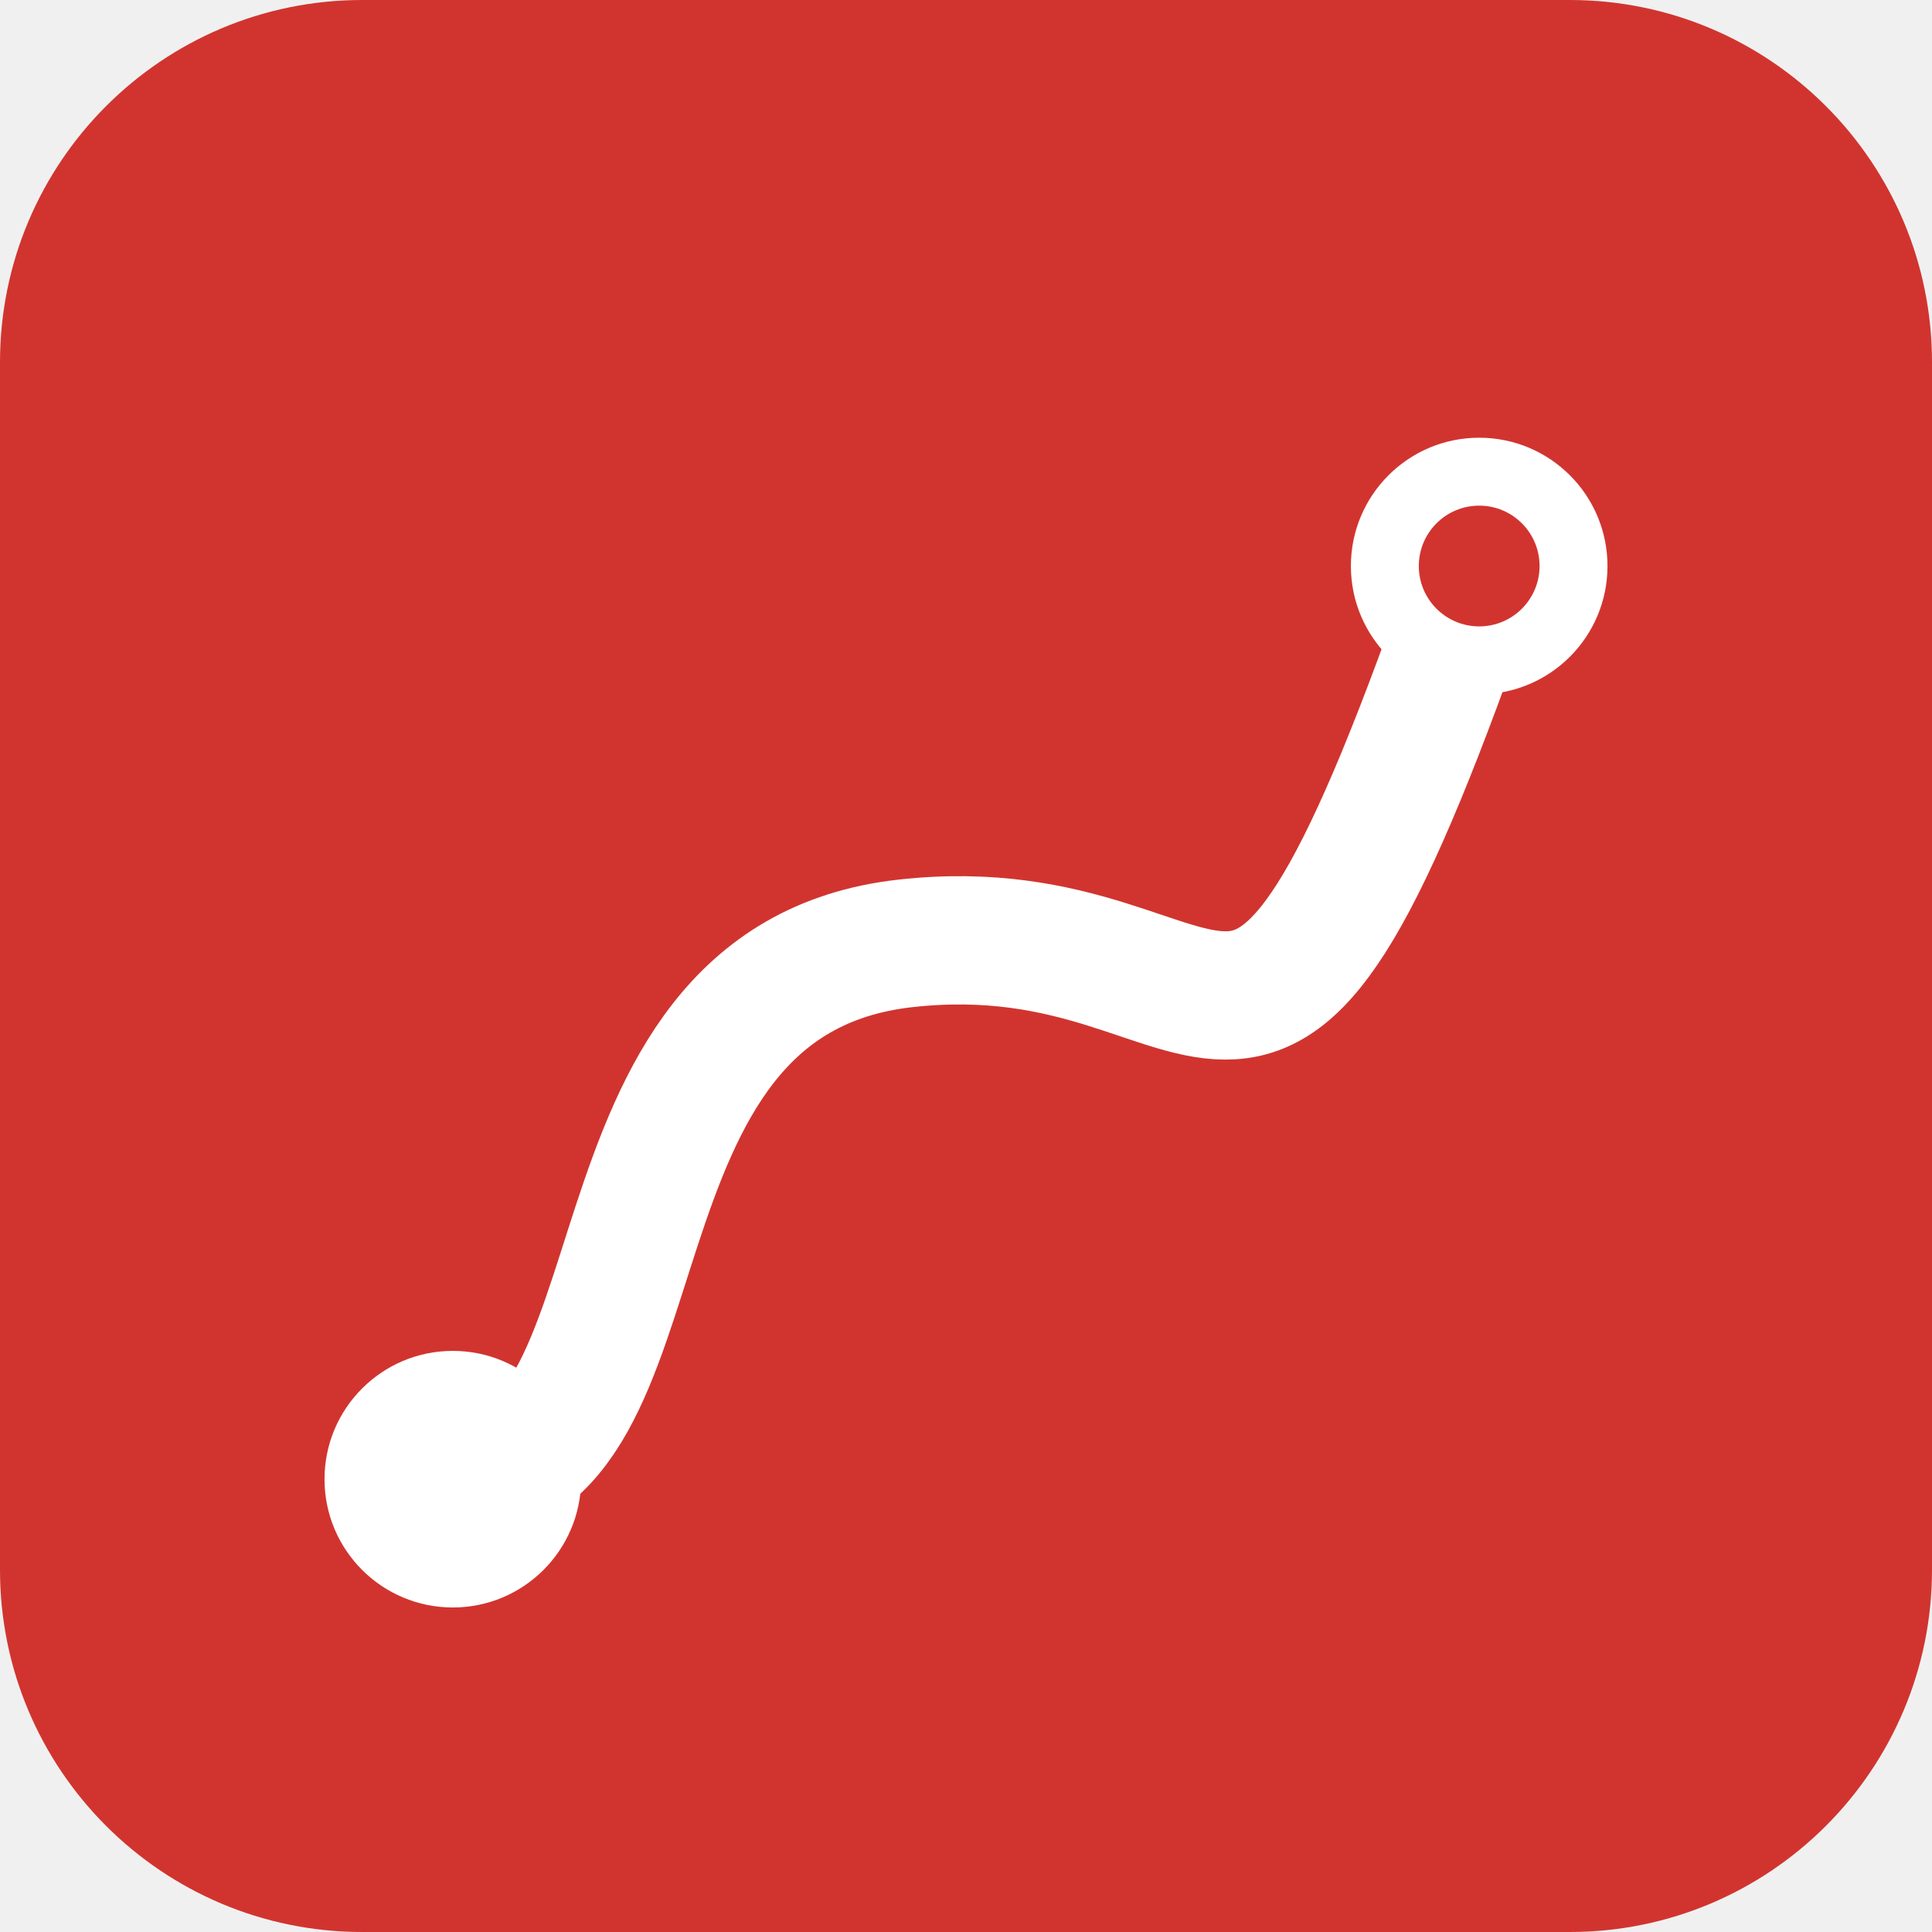
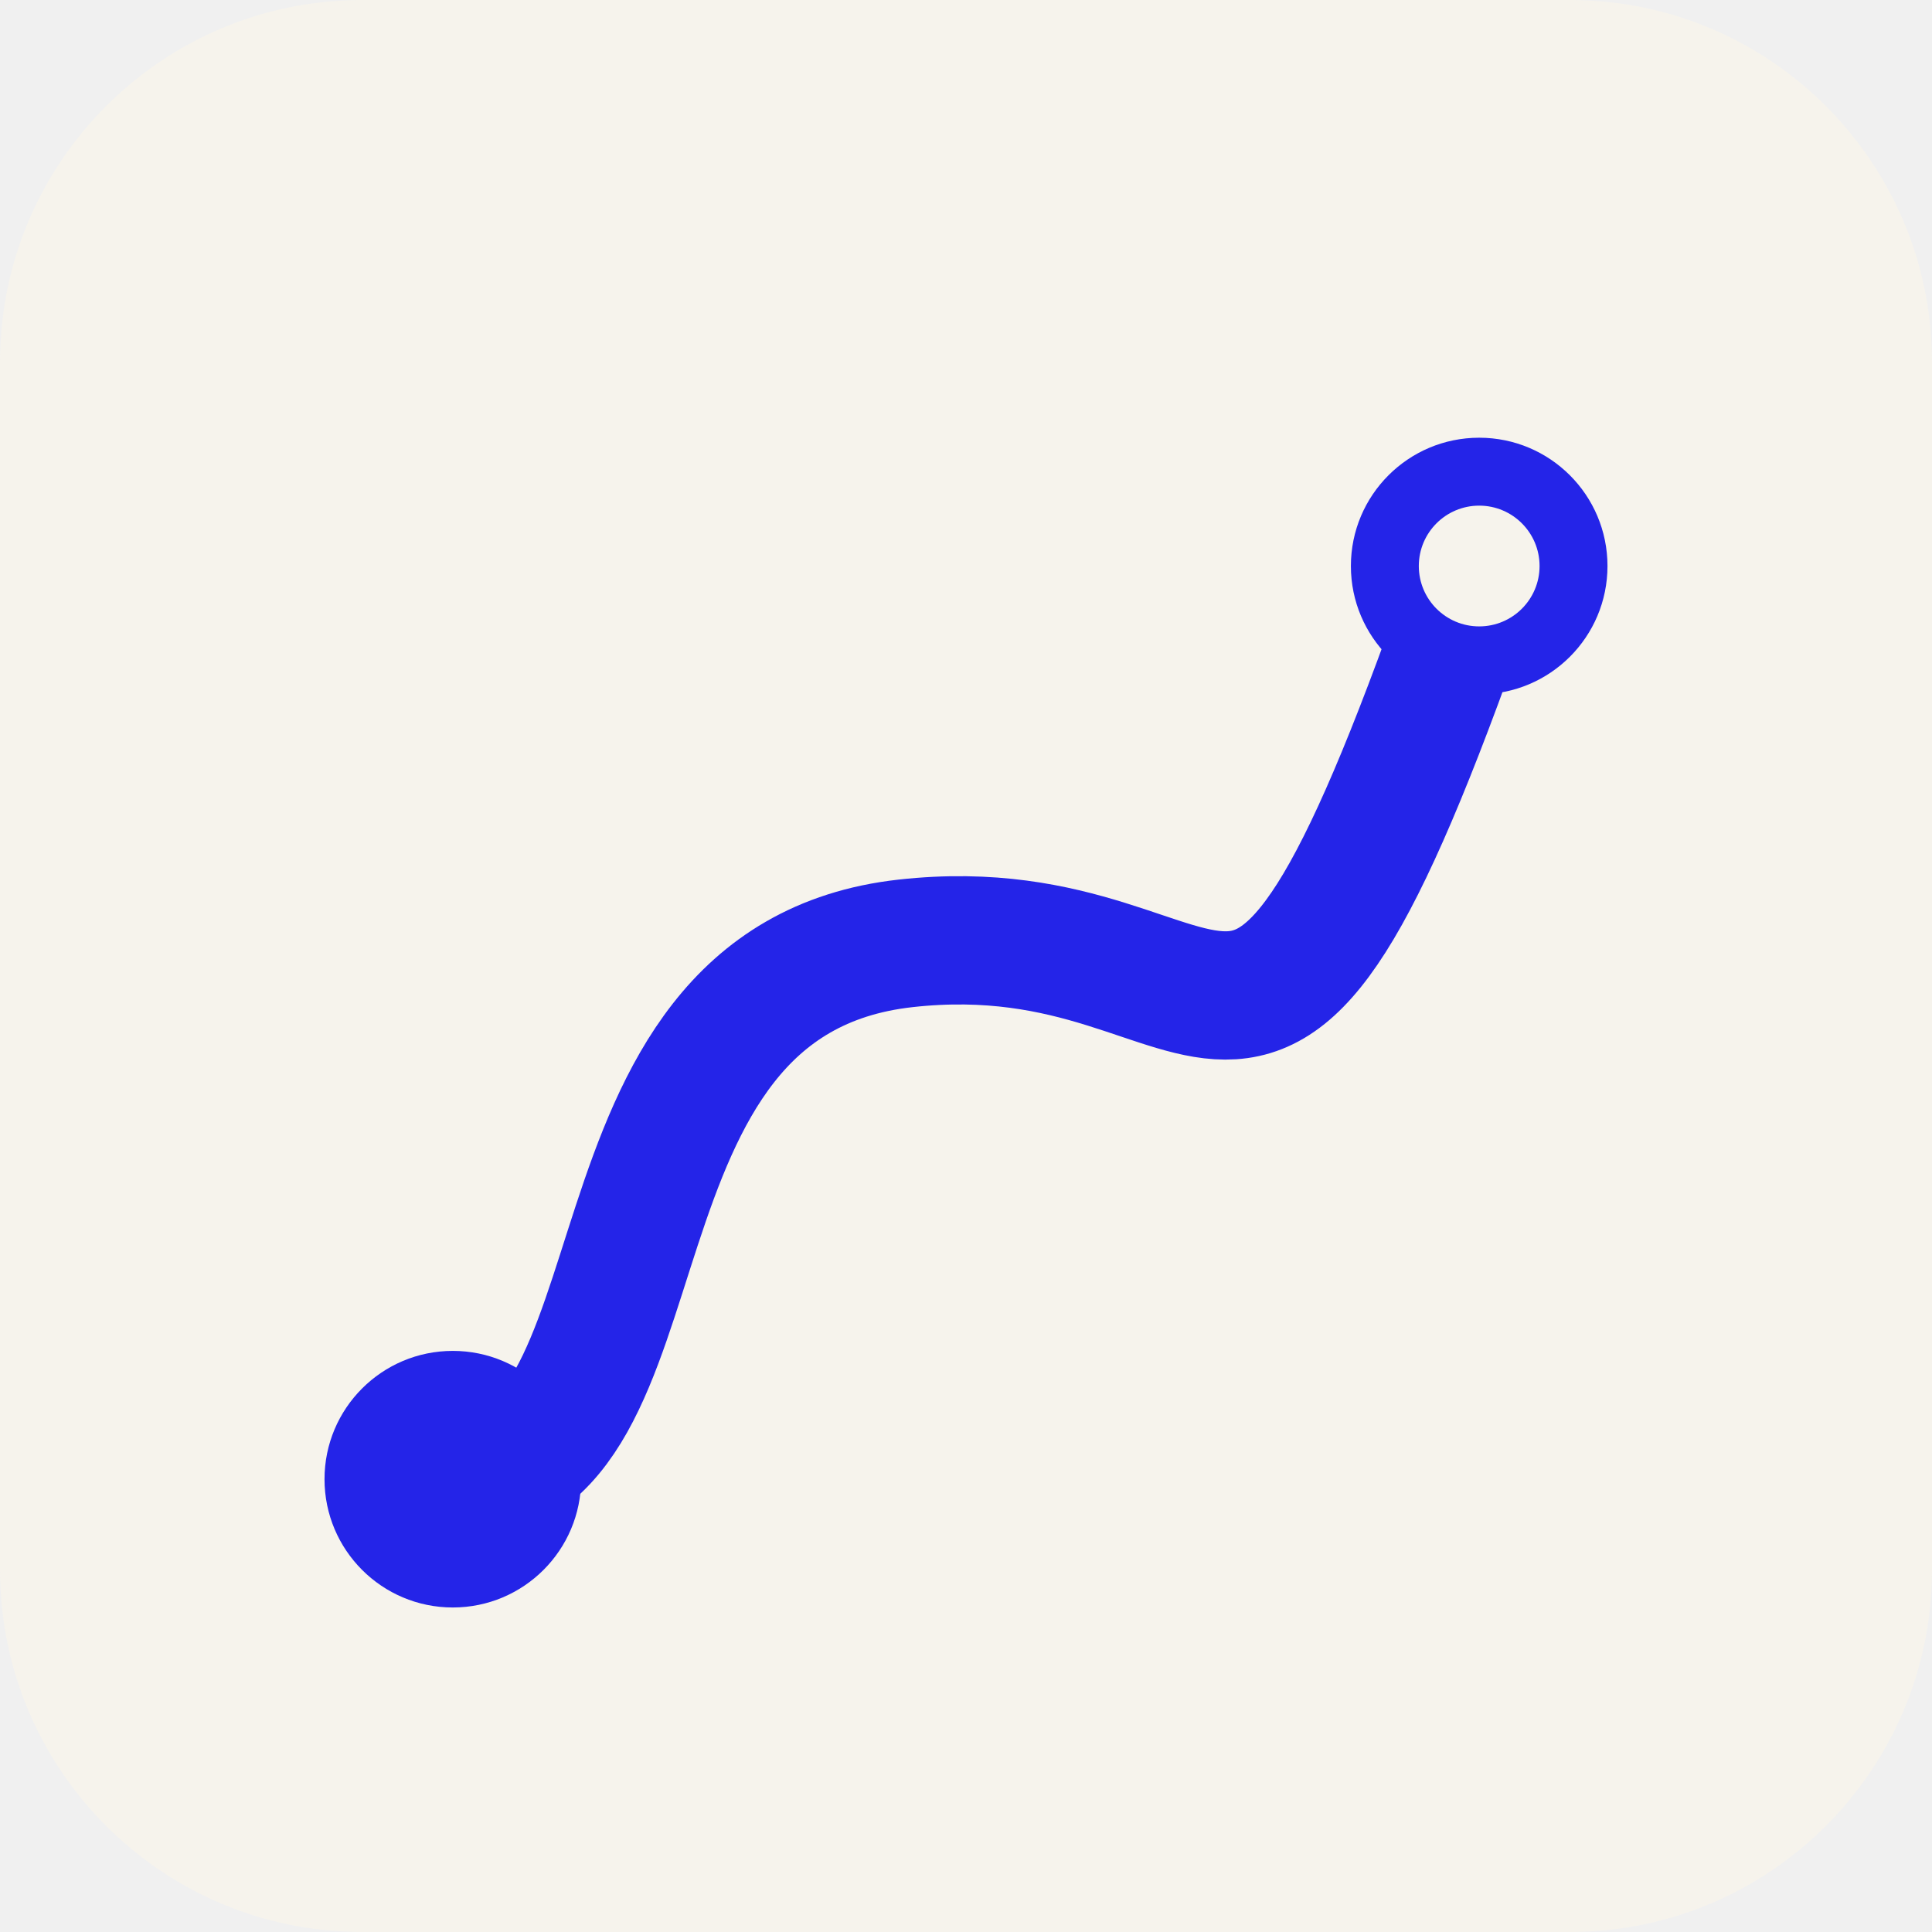
<svg xmlns="http://www.w3.org/2000/svg" viewBox="0 0 512 512">
-   <rect width="512" height="512" rx="96" fill="#d1342f" />
-   <path d="M120 392 C 180 392, 150 260, 240 250 S 330 330, 392 150" fill="none" stroke="#ffffff" stroke-width="34" stroke-linecap="round" />
-   <circle cx="120" cy="392" r="34" fill="#ffffff" />
-   <circle cx="392" cy="150" r="34" fill="#ffffff" />
-   <circle cx="392" cy="150" r="16" fill="#d1342f" />
+   <rect width="512" height="512" rx="96" fill="#f6f3ec" />
+   <path d="M120 392 C 180 392, 150 260, 240 250 S 330 330, 392 150" fill="none" stroke="#2424e8" stroke-width="34" stroke-linecap="round" />
+   <circle cx="120" cy="392" r="34" fill="#2424e8" />
+   <circle cx="392" cy="150" r="34" fill="#2424e8" />
+   <circle cx="392" cy="150" r="16" fill="#f6f3ec" />
</svg>
